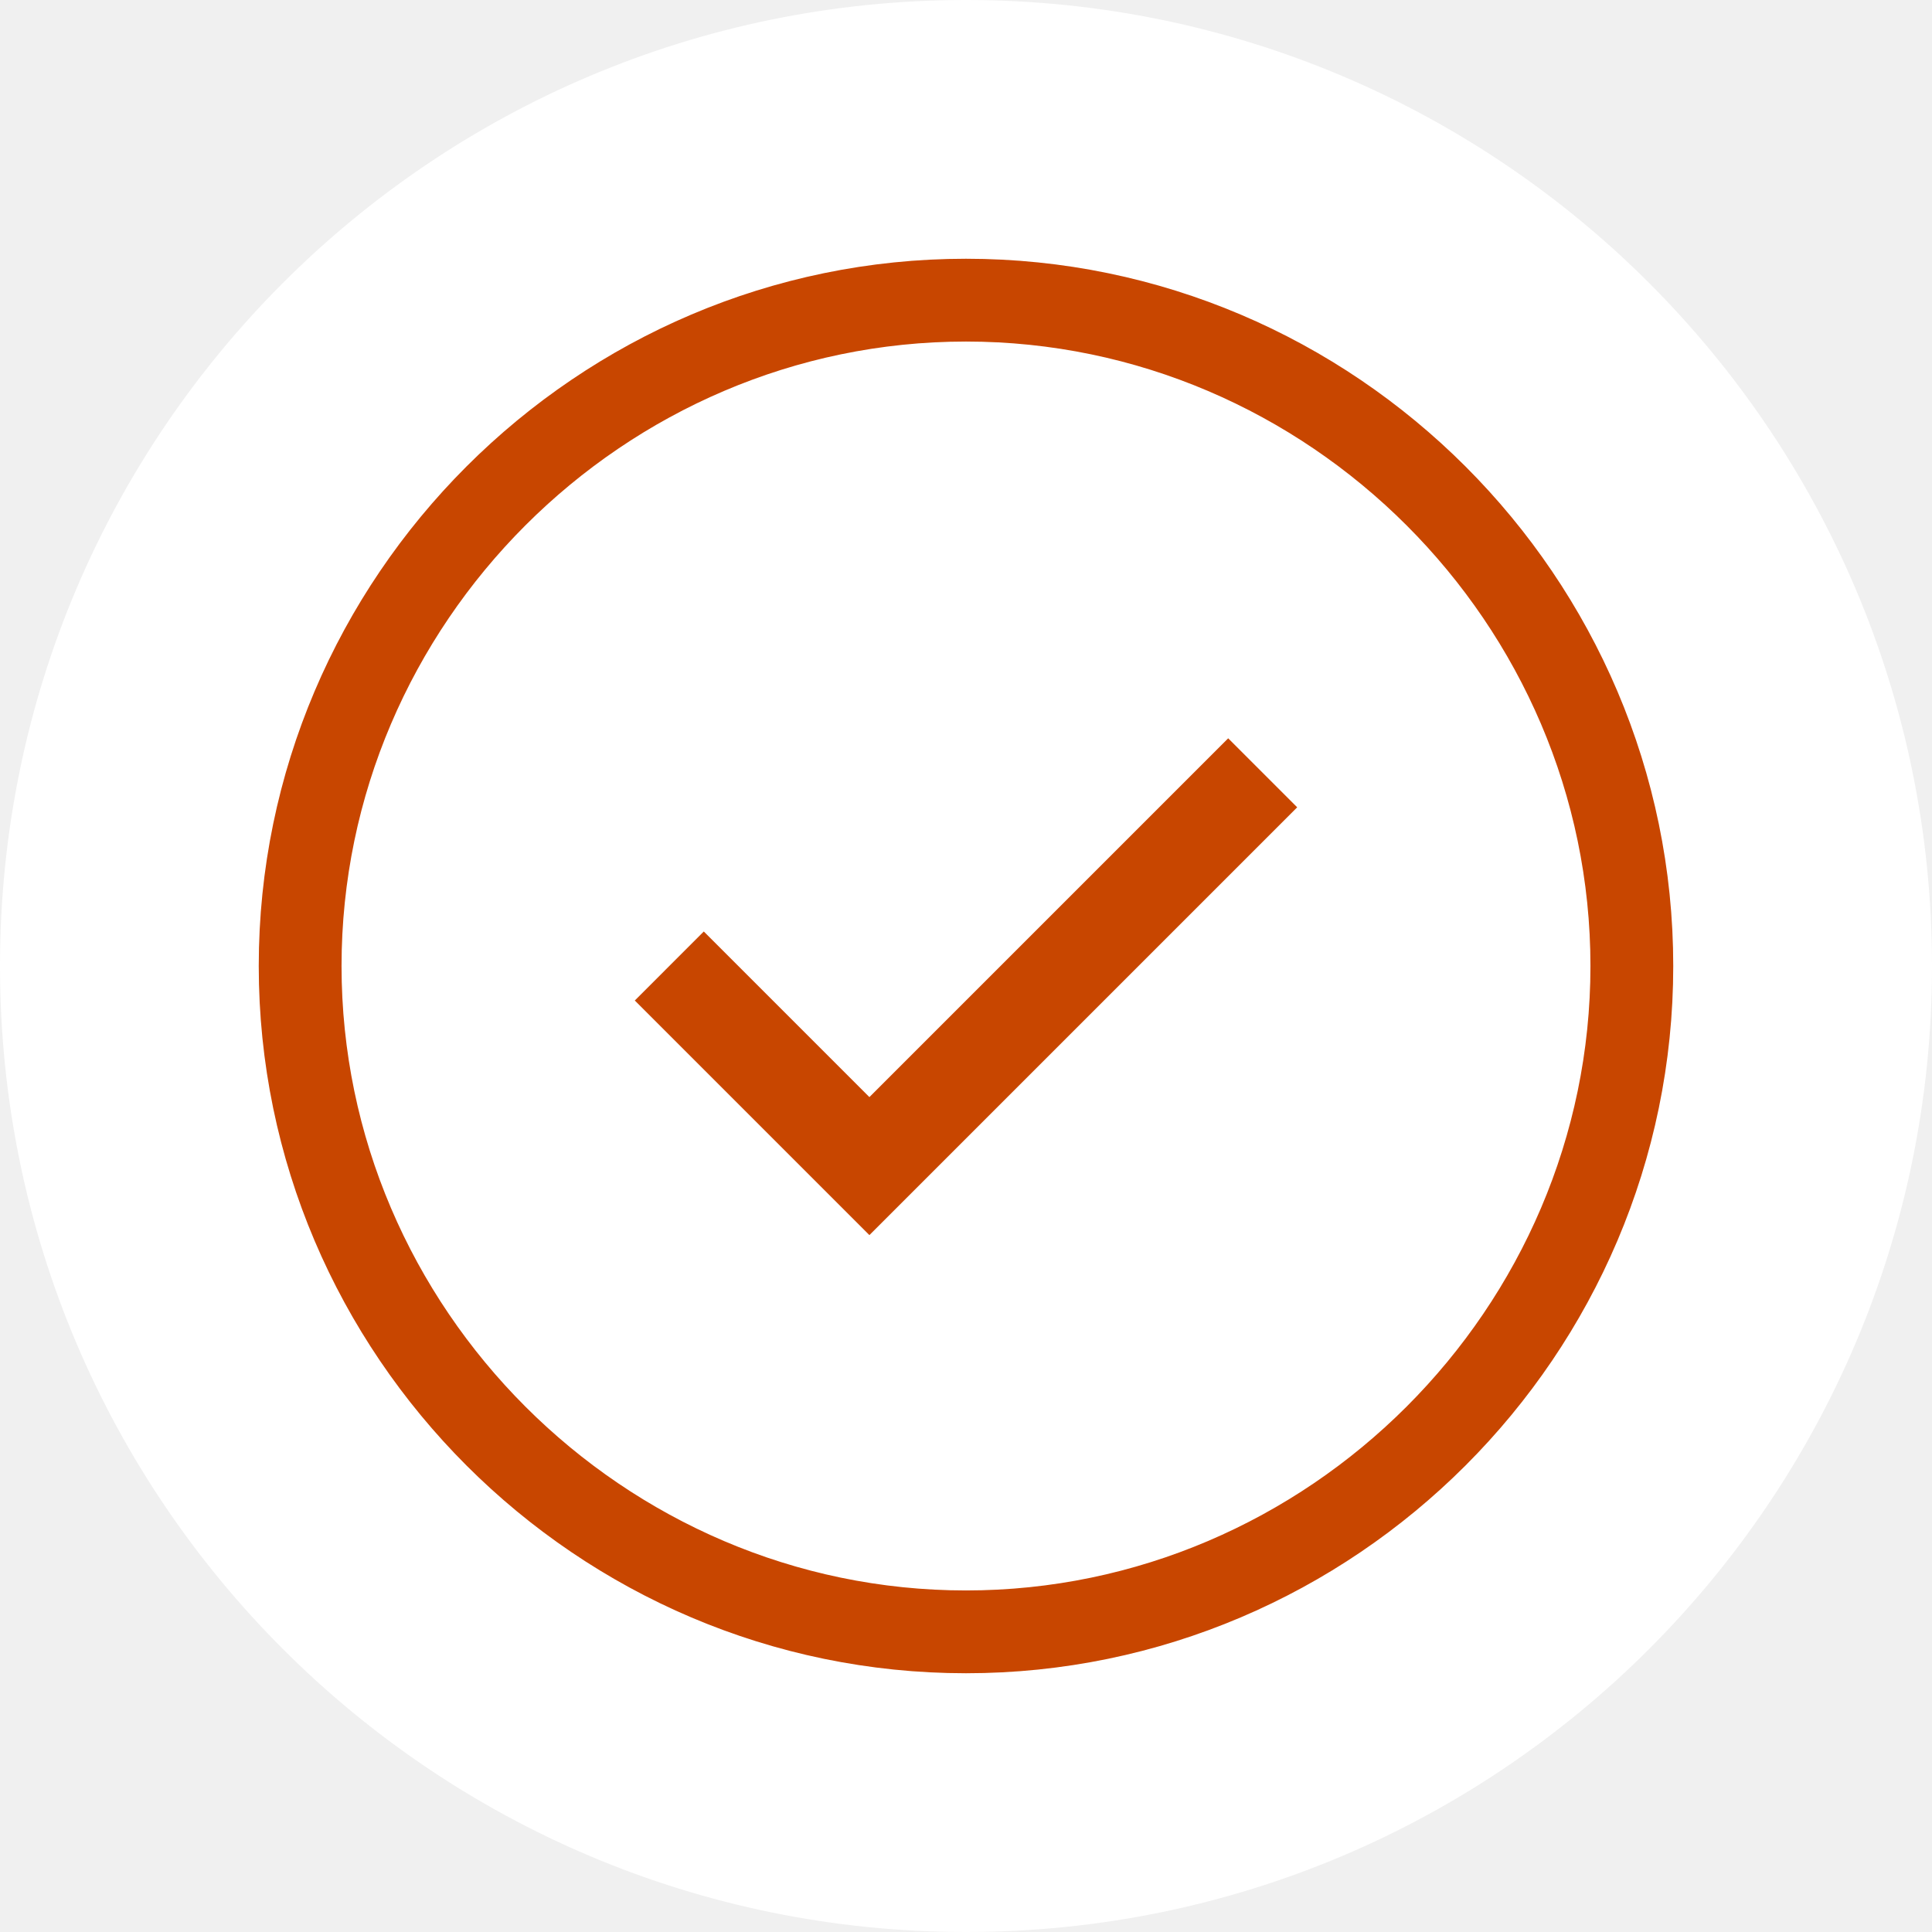
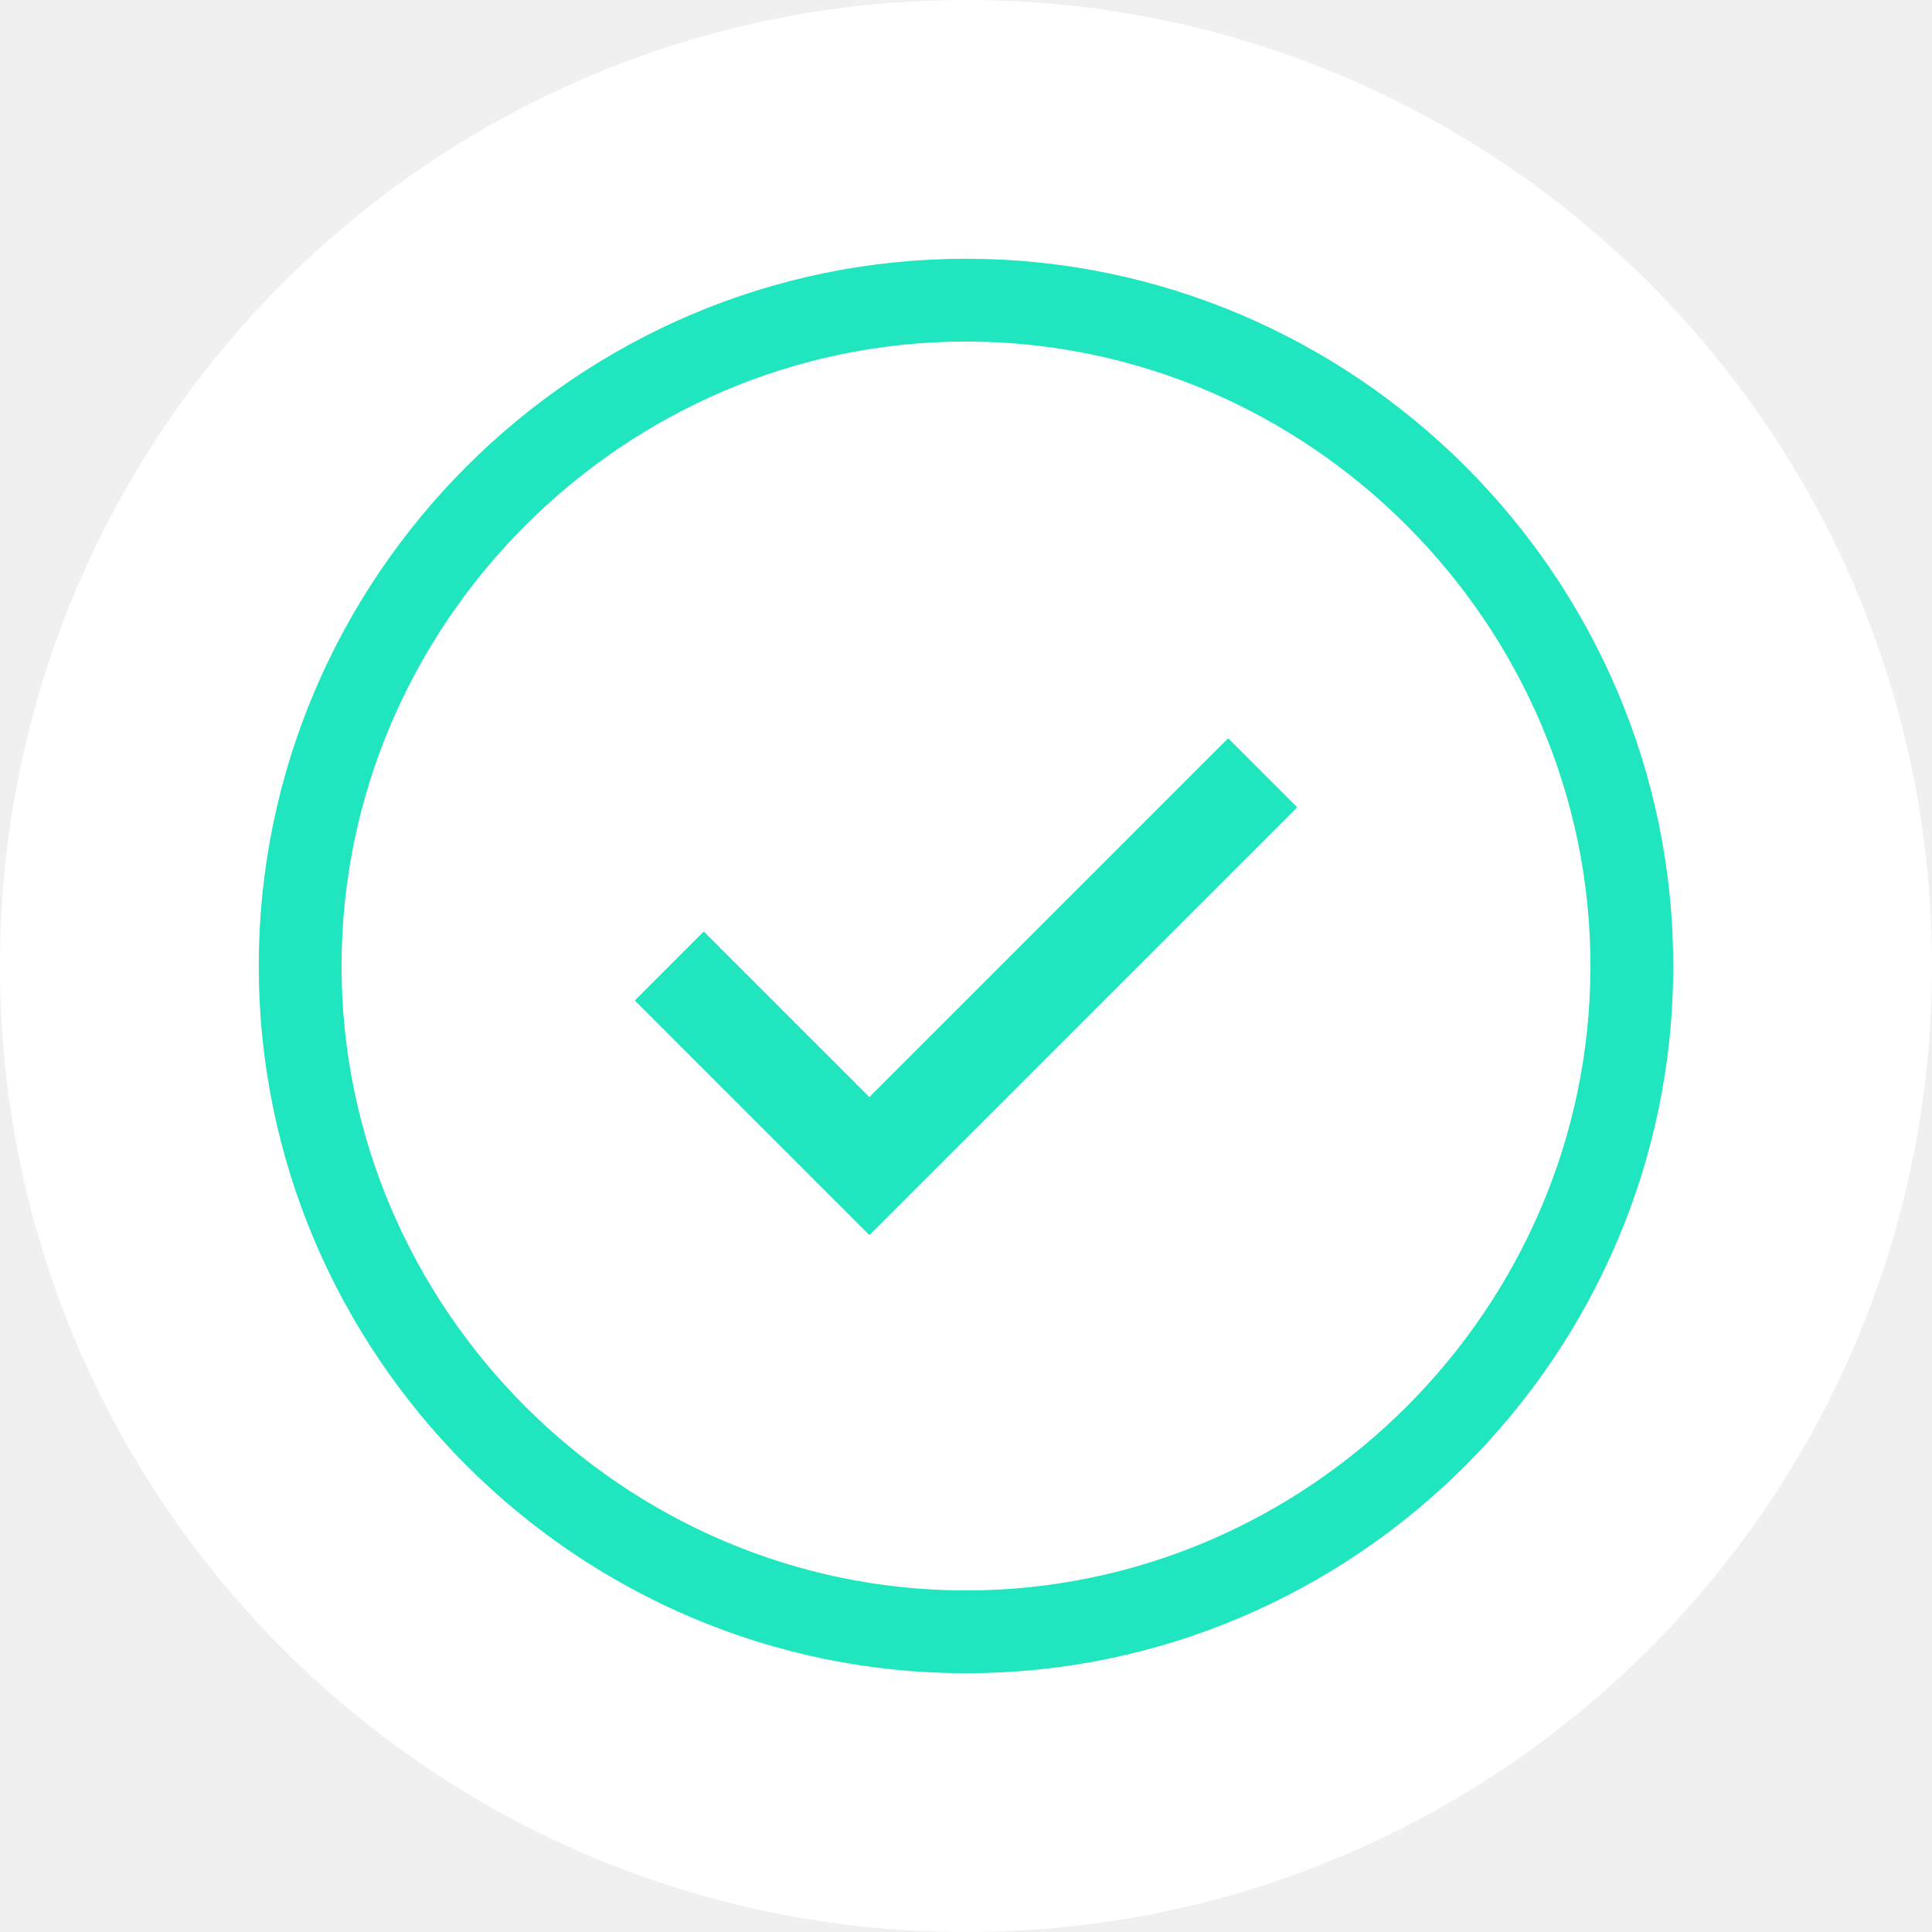
<svg xmlns="http://www.w3.org/2000/svg" version="1.1" id="Isolation_Mode" x="0px" y="0px" viewBox="-1288.7 634.7 28 28" style="enable-background:new -1288.7 634.7 28 28;" xml:space="preserve">
  <style type="text/css">
  .st0{fill:#FFFFFF;}
-   .st1{fill:#c84600;}
-   .st2{fill:#c84600;stroke:#c84600;stroke-width:0.5;stroke-miterlimit:10;}
+   .st1{fill:#1fe6be;}
+   .st2{fill:#1fe6be;stroke:#1fe6be;stroke-width:0.5;stroke-miterlimit:10;}
</style>
  <g>
    <circle class="st0" cx="-1274.7" cy="648.7" r="14" />
    <g>
      <polygon class="st1" points="-1276.1,650.6 -1278.5,648.2 -1279.5,649.2 -1276.1,652.6 -1269.9,646.4 -1270.9,645.4     " />
      <path class="st2" d="M-1274.7,638.7c-5.5,0-10,4.5-10,10s4.5,10,10,10s10-4.5,10-10S-1269.2,638.7-1274.7,638.7z M-1274.7,658       c-5.1,0-9.3-4.2-9.3-9.3s4.2-9.3,9.3-9.3c5.1,0,9.3,4.2,9.3,9.3S-1269.6,658-1274.7,658z" />
    </g>
  </g>
</svg>
